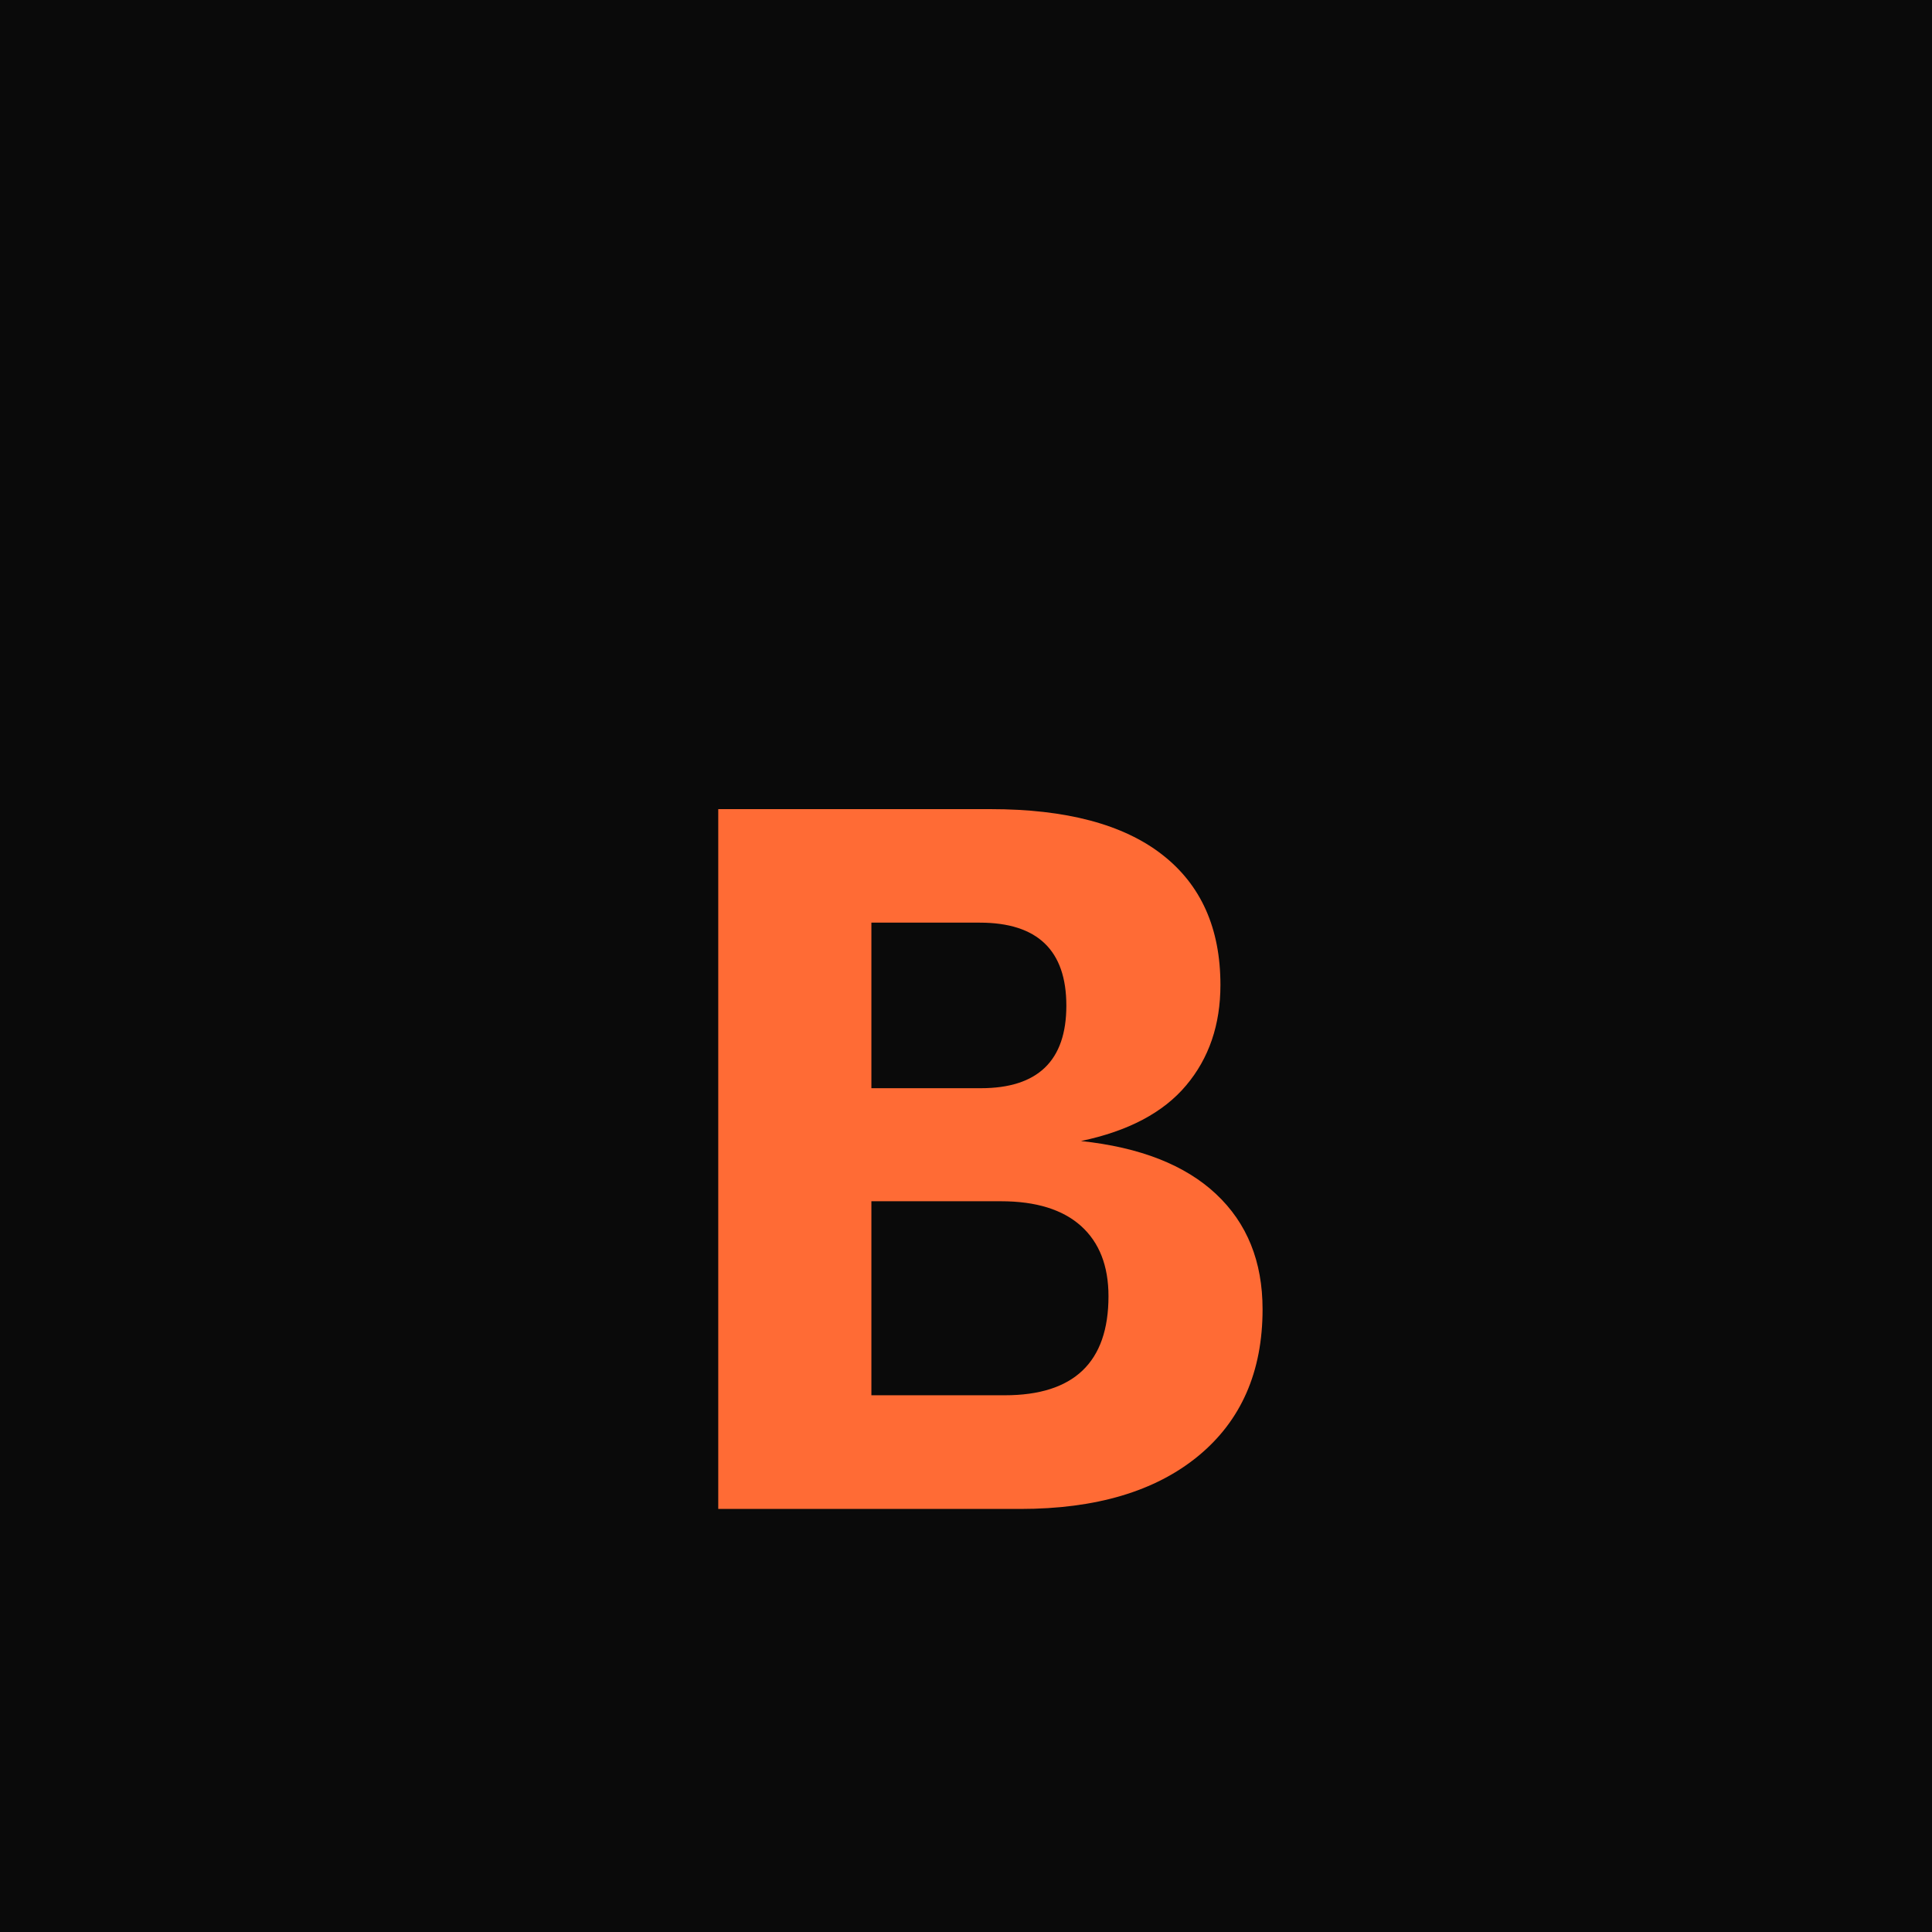
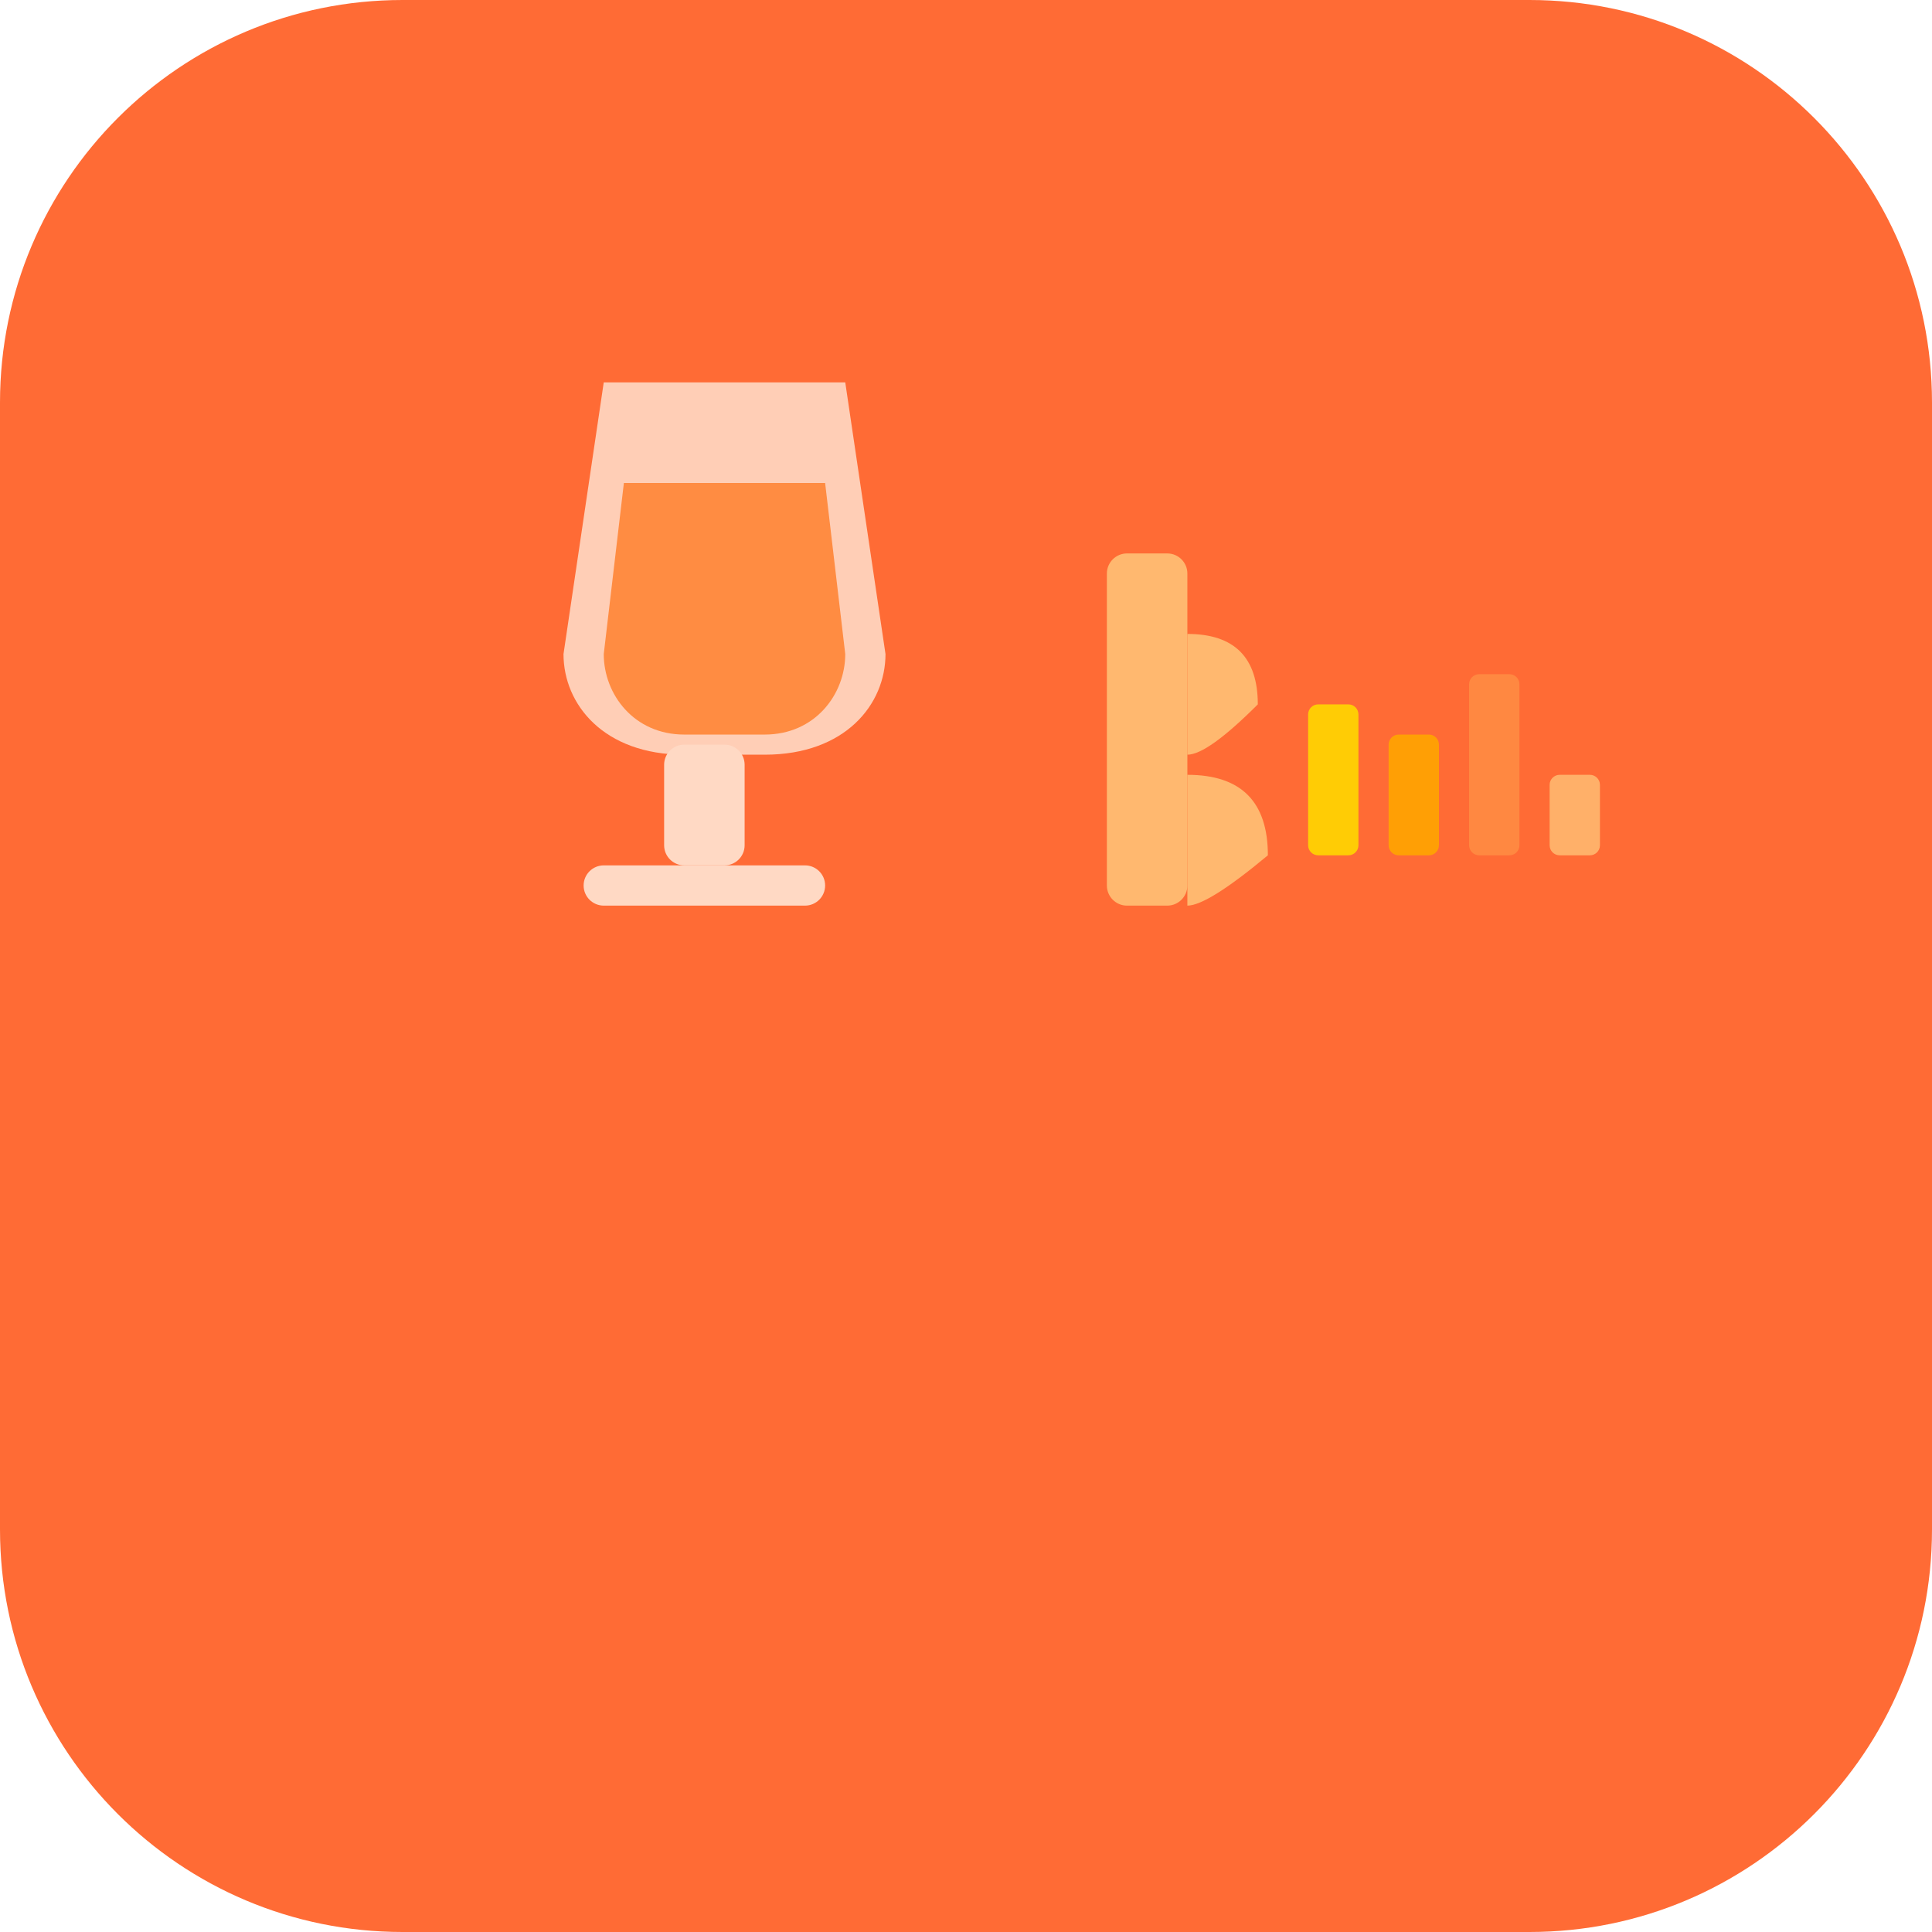
<svg xmlns="http://www.w3.org/2000/svg" width="192" height="192" viewBox="0 0 192 192">
-   <rect width="192" height="192" fill="#0A0A0A" />
-   <text x="96" y="120" font-family="Courier New, Courier, monospace" font-size="105.6" font-weight="bold" fill="#FF6B35" text-anchor="middle" dominant-baseline="middle">B</text>
+   <rect width="192" height="192" fill="#FF6B35" rx="40" />
+   <g transform="translate(48, 30)">
+     <path d="M 12 8 L 8 35 C 8 40 12 45 20 45 L 28 45 C 36 45 40 40 40 35 L 36 8 Z" fill="#FFD9C4" stroke="none" opacity="0.9" />
+     <path d="M 14 18 L 12 35 C 12 39 15 43 20 43 L 28 43 C 33 43 36 39 36 35 L 34 18 Z" fill="#FF8C42" stroke="none" />
+     <rect x="18" y="44" width="8" height="12" fill="#FFD9C4" rx="2" />
+     <rect x="10" y="56" width="24" height="4" fill="#FFD9C4" rx="2" />
+   </g>
+   <g transform="translate(110, 55)">
+     <rect x="0" y="0" width="8" height="35" fill="#FFB86F" rx="2" />
+     <path d="M 8 8 Q 15 8 15 15 Q 10 20 8 20 Z" fill="#FFB86F" />
+     <path d="M 8 22 Q 16 22 16 30 Q 10 35 8 35 Z" fill="#FFB86F" />
+     <rect x="20" y="15" width="5" height="15" fill="#FFD700" rx="1" opacity="0.9" />
+     <rect x="28" y="18" width="5" height="12" fill="#FFA500" rx="1" opacity="0.9" />
+     <rect x="36" y="12" width="5" height="18" fill="#FF8C42" rx="1" opacity="0.9" />
+     <rect x="44" y="22" width="5" height="8" fill="#FFB86F" rx="1" opacity="0.9" />
+   </g>
</svg>
